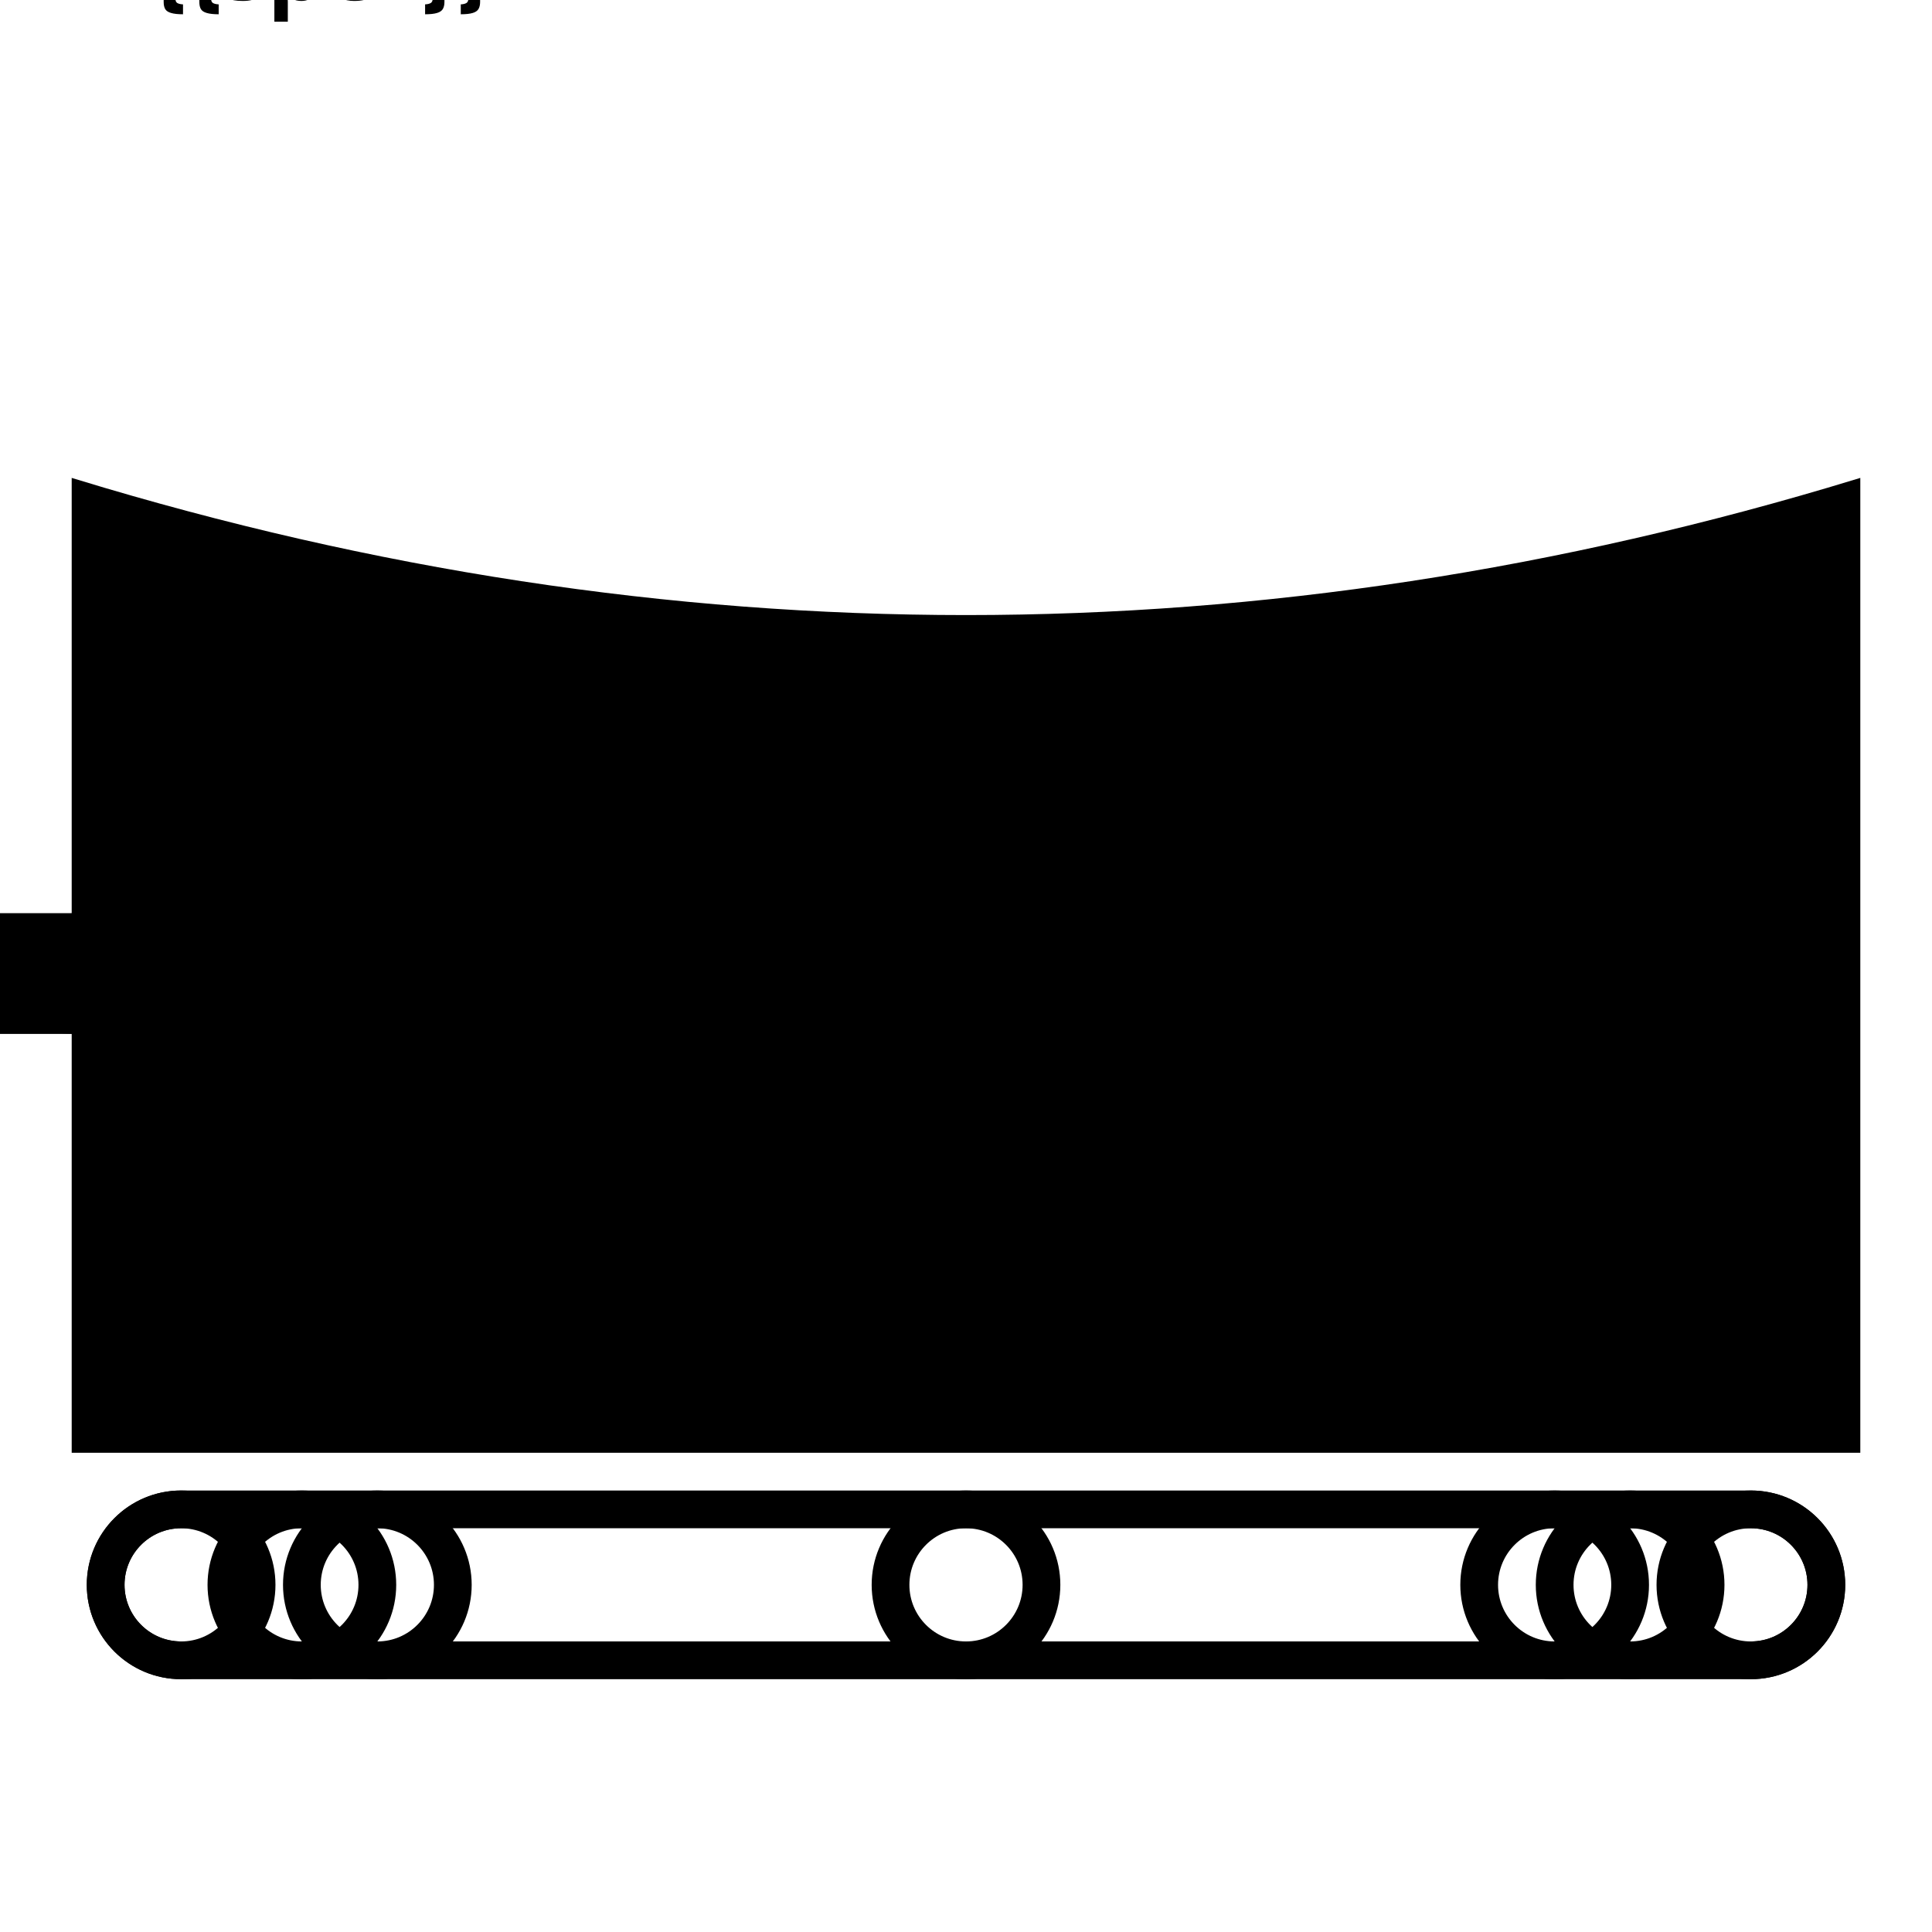
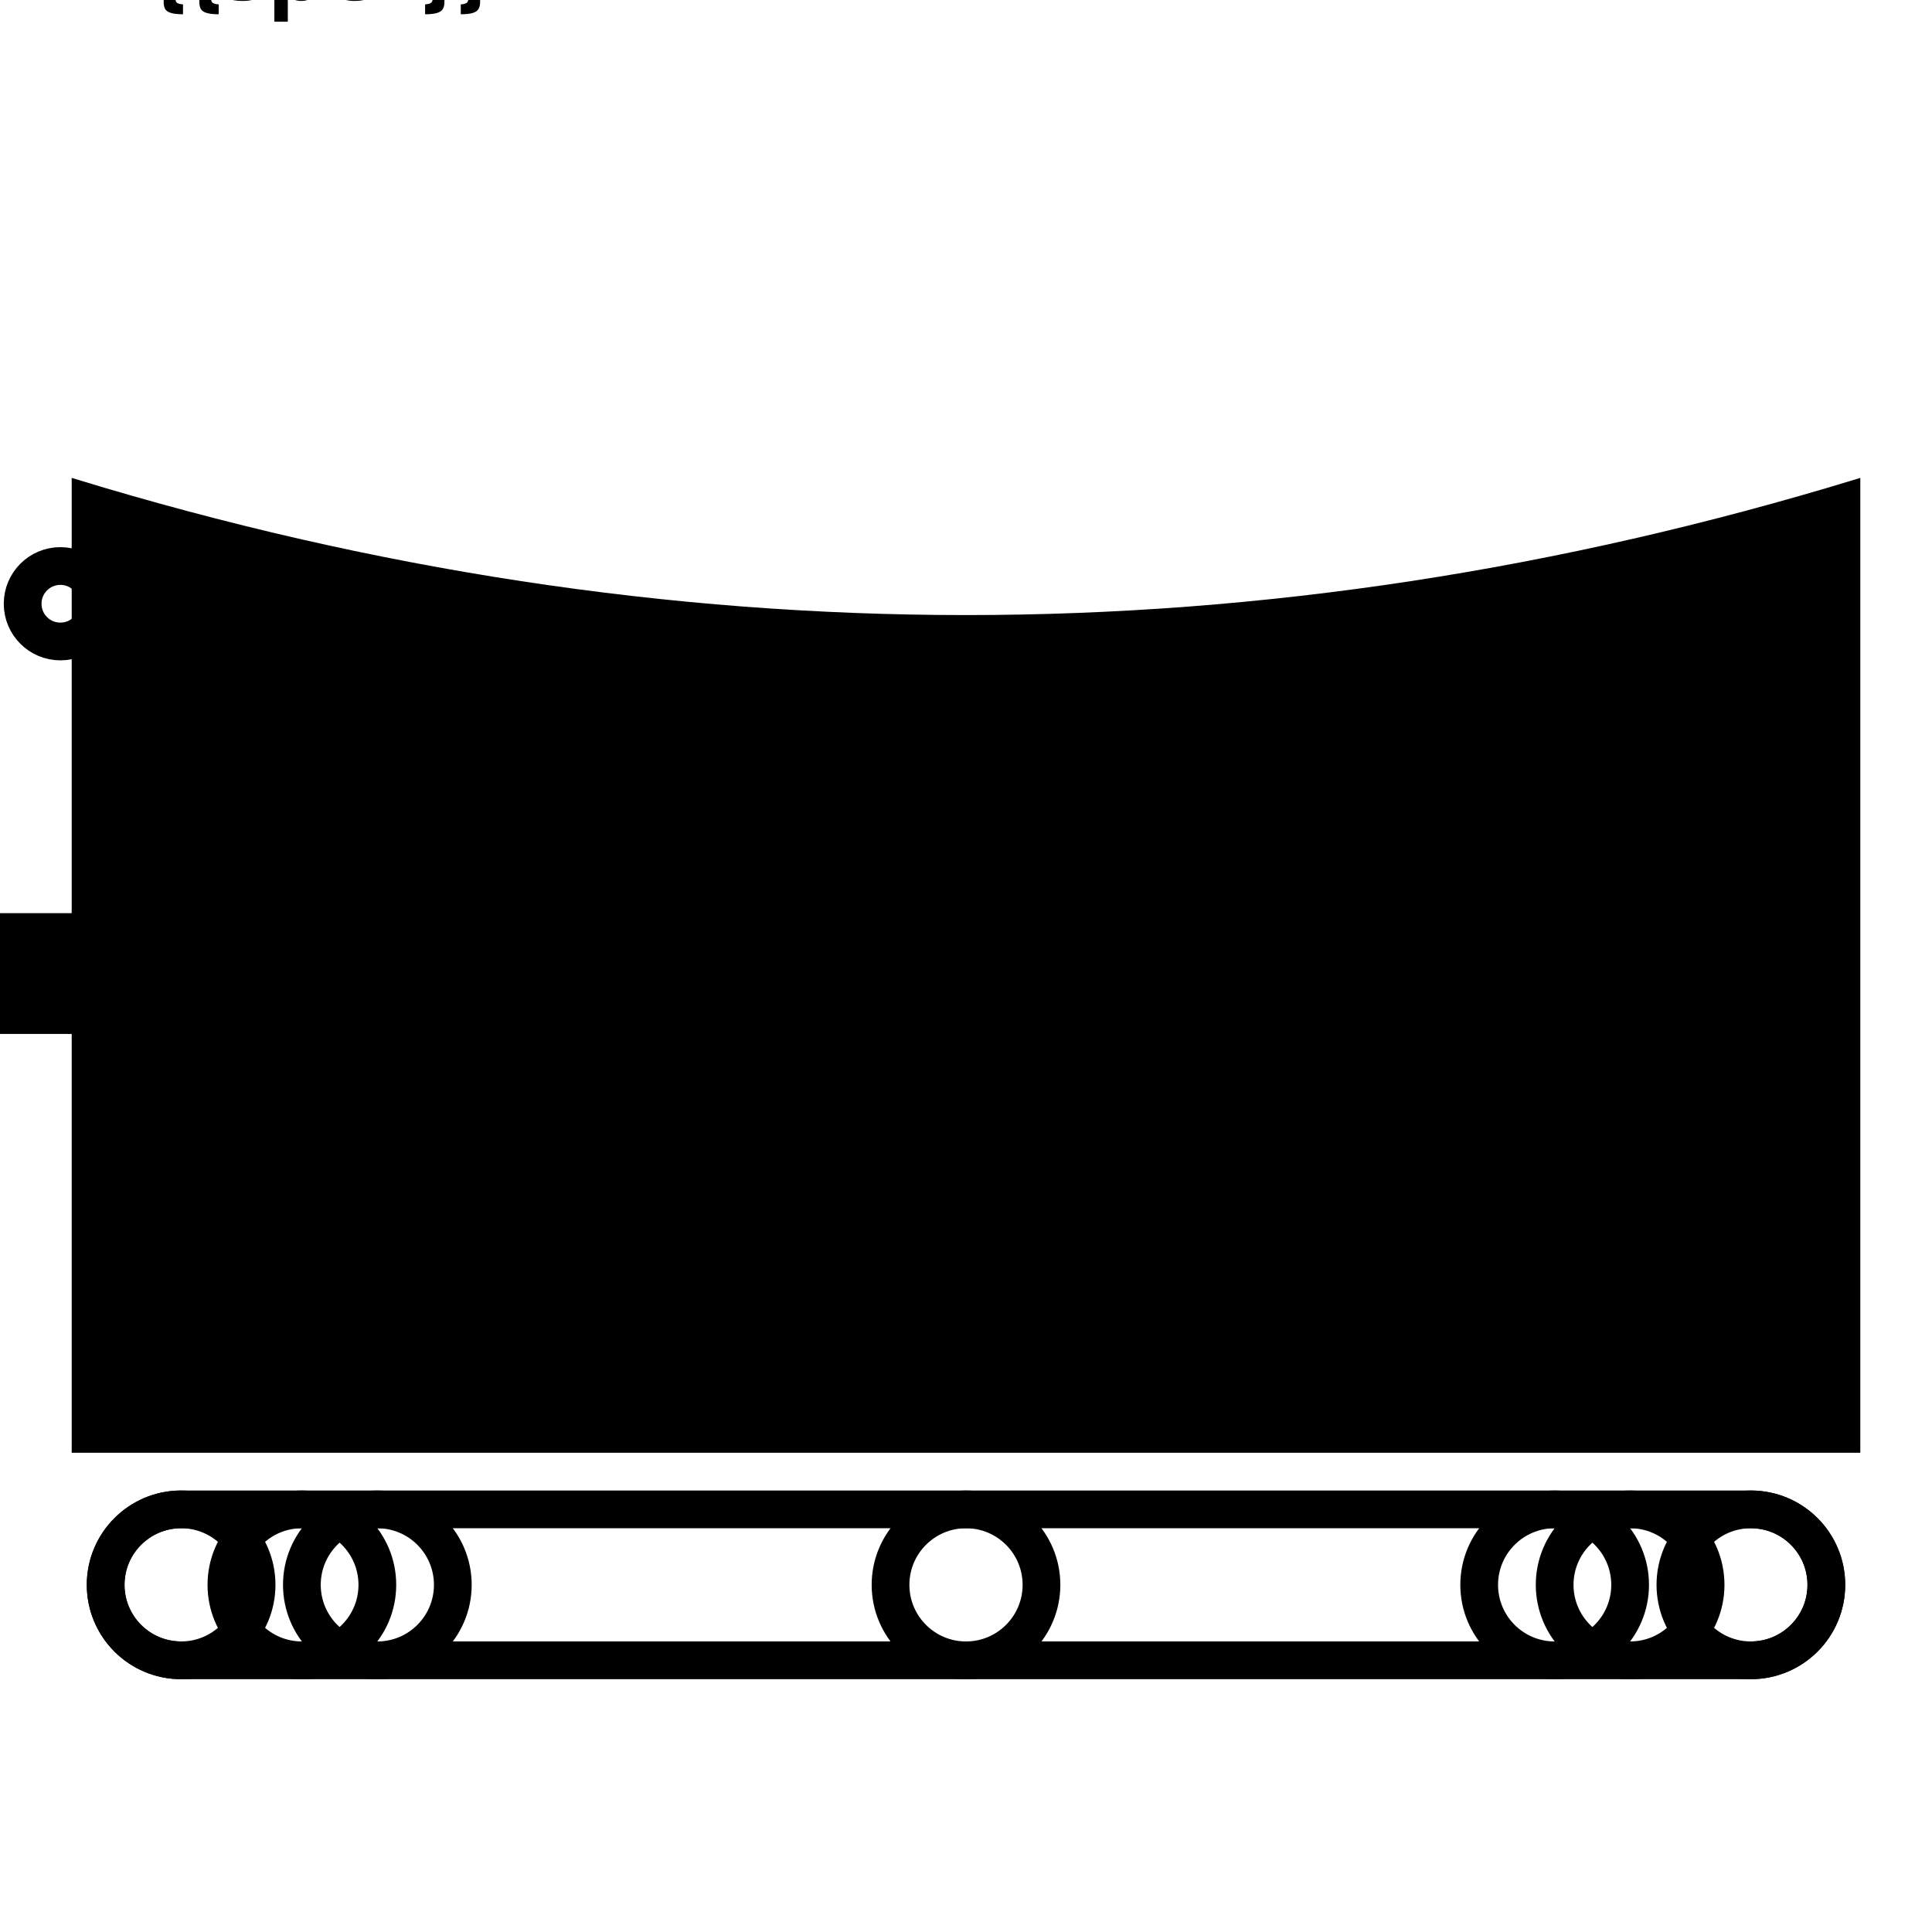
<svg xmlns="http://www.w3.org/2000/svg" version="1.1" width="256" height="256" viewbox="0 0 256 256">
  <defs>
    <clipPath id="Vehicle">
      <path d="M10,64 L10,192 L246,192 L246,64 Q128,100 10,64 Z" />
+     </clipPath>
+     <clipPath id="Hook">
+       <rect x="0" y="44" width="10" height="148" />
    </clipPath>
  </defs>
  <path d="M10,64 L10,192 L246,192 L246,64 Q128,100 10,64 Z" fill="{{colorPrimary}}" stroke-width="10" stroke="{{colorAccent}}" clip-path="url(#Vehicle)" />
  <path d="M10,64 L10,192 L246,192 L246,64 Q128,100 10,64 Z" fill="none" stroke-width="1" stroke="#000000" />

	{{trailer
	<rect x="0" y="121.5" width="11" height="15" fill="{{colorAccent}}" />
  <path d="M10,121 L10,121.5 L0,121.5 M0,136.5 L10,136.5 L10,137" stroke="#000000" stroke-width="1" />
	trailer}}
+ 
+ 	{{swappable
+ 	<ellipse cx="8" cy="80" rx="5" ry="5" stroke="#000" fill="none" stroke-width="5" clip-path="url(#Hook)" />
+ 	swappable}}

	{{automotive
	<ellipse cx="40" cy="210" rx="10" ry="10" stroke="#000000" fill="none" stroke-width="5" />
  <ellipse cx="216" cy="210" rx="10" ry="10" stroke="#000000" fill="none" stroke-width="5" />
	automotive}}

	{{offroad
	<ellipse cx="128" cy="210" rx="10" ry="10" stroke="#000000" fill="none" stroke-width="5" />
	offroad}}

	{{chain
	<path d="M24,200 l208,0 a10,10 180 0 1 0,20 l-208,0 a10,10 180 0 1 0,-20 Z" stroke="#000" fill="none" stroke-width="5" />
	chain}}

	{{rail
	<ellipse cx="24" cy="210" rx="10" ry="10" stroke="#000000" fill="none" stroke-width="5" />
  <ellipse cx="50" cy="210" rx="10" ry="10" stroke="#000000" fill="none" stroke-width="5" />
  <ellipse cx="206" cy="210" rx="10" ry="10" stroke="#000000" fill="none" stroke-width="5" />
  <ellipse cx="232" cy="210" rx="10" ry="10" stroke="#000000" fill="none" stroke-width="5" />
	rail}}

	<g clip-path="url(#Vehicle)">
	{{symbols:cx=128, cy=128, width=226, height=74}}
	</g>
  <text style="font-family: 'Lubalin Graph', 'Roboto Slab'; font-weight: bold; text-anchor: middle; font-size: 48px; " fill="{{colorAccent}}" x="128" y="145">{{txt}}</text>
  <text style="font-family: 'Lubalin Graph', 'Roboto Slab'; font-weight: bold; text-anchor: start;" fill="{{colorAccent}}" x="20" y="{{support?155:180}}">{{spez}}</text>
  <text style="font-family: 'Lubalin Graph', 'Roboto Slab'; font-weight: bold; text-anchor: end;" fill="{{colorAccent}}" x="{{extinguish?200:236}}" y="{{support?155:180}}">{{org}}</text>
</svg>
